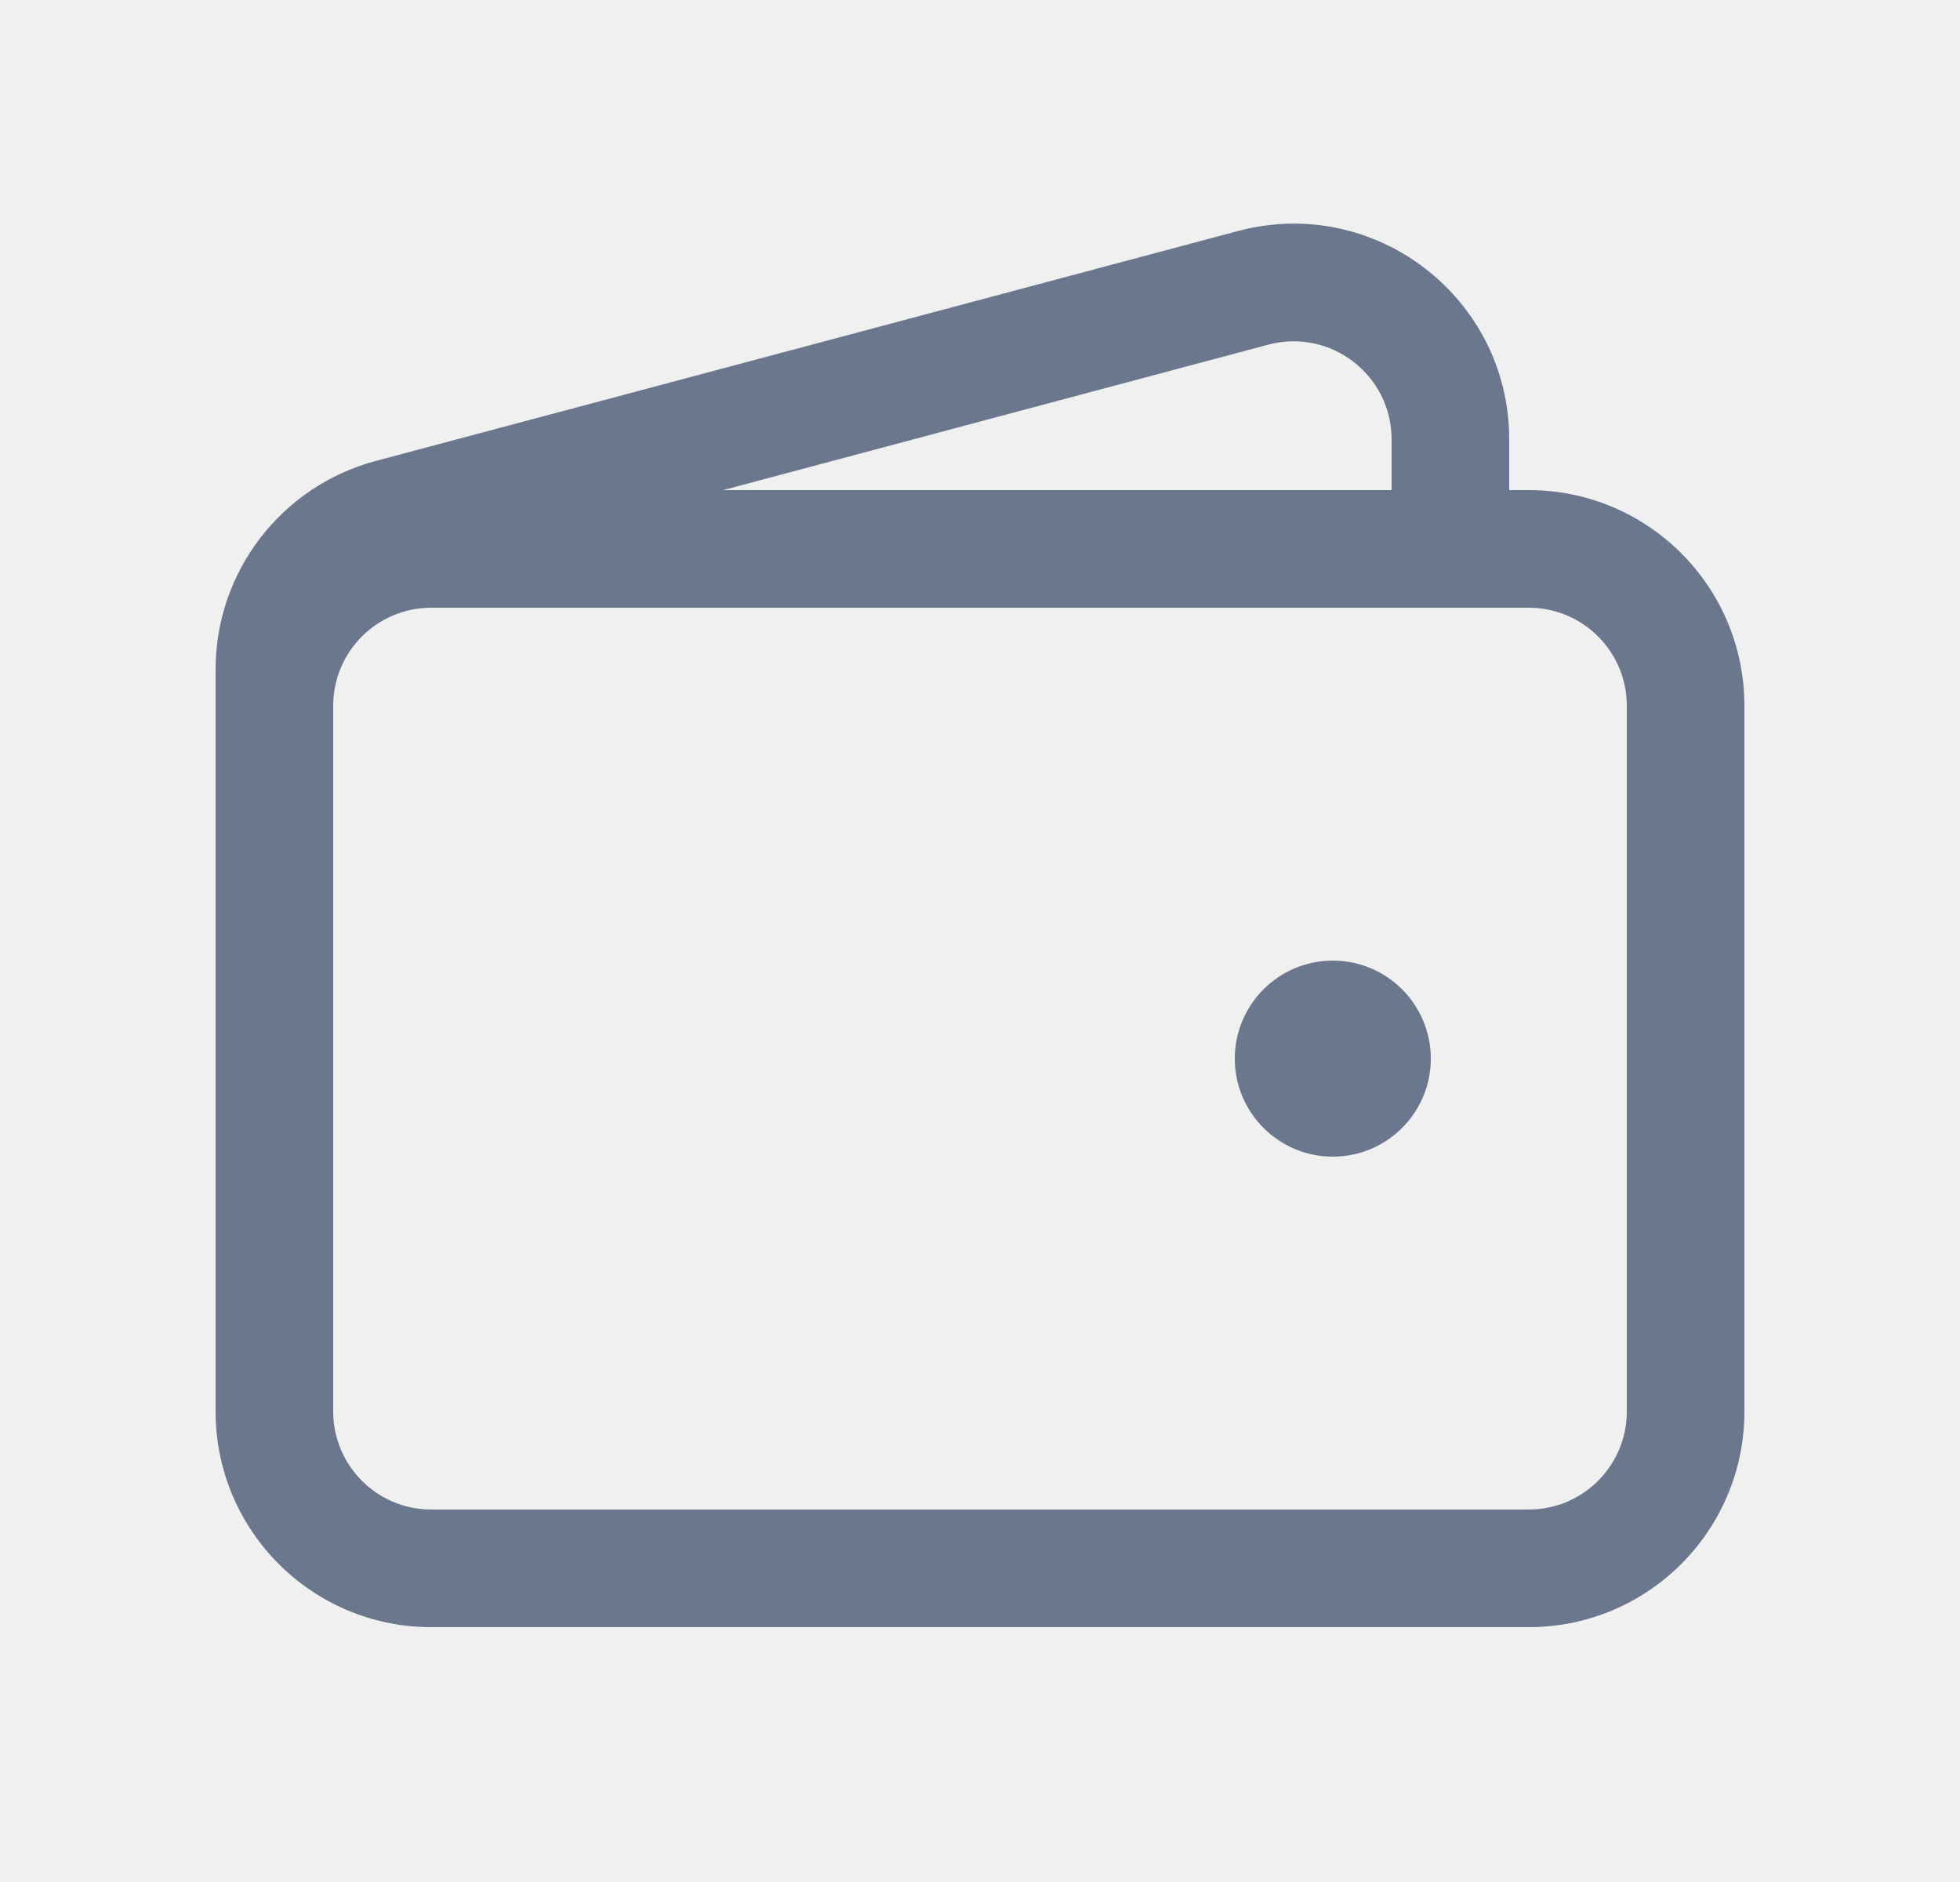
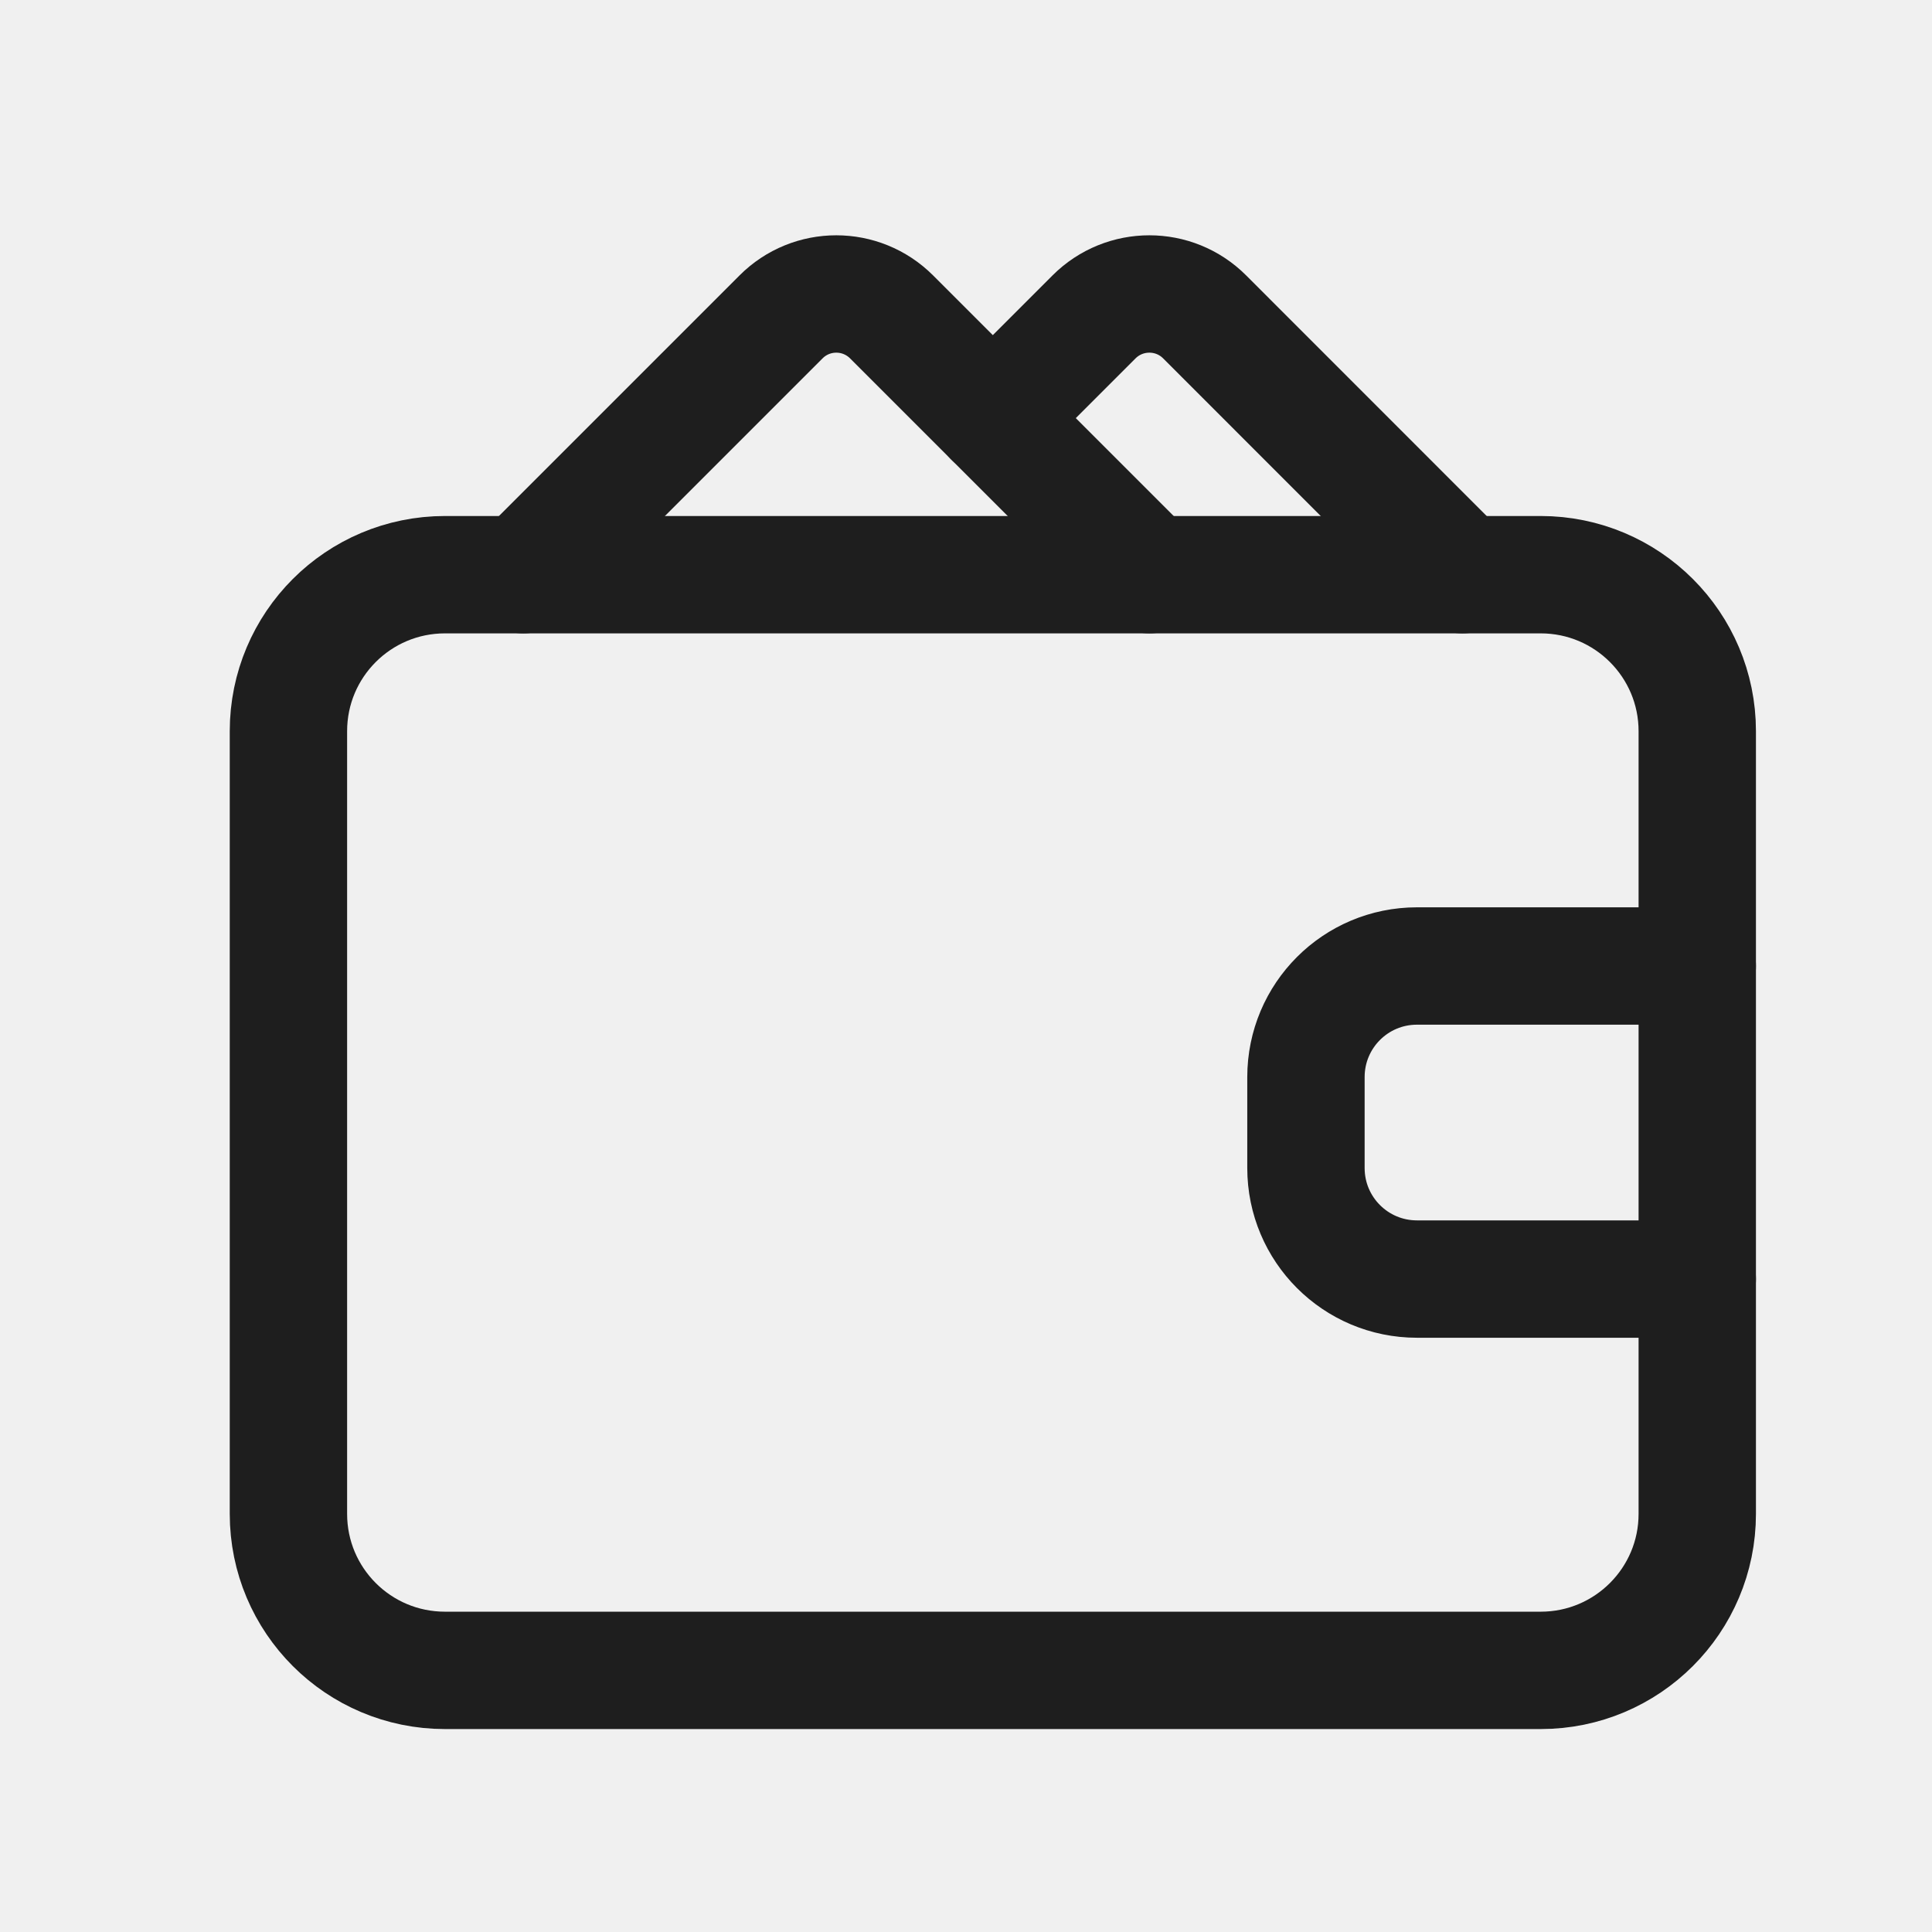
- <svg xmlns="http://www.w3.org/2000/svg" width="25" height="24" viewBox="0 0 25 24" fill="none">
-   <g id="wallet">
-     <path id="Vector" fill-rule="evenodd" clip-rule="evenodd" d="M16.178 4.395C16.971 4.184 17.75 4.782 17.75 5.603V6.25H9.223L16.178 4.395ZM2.75 9V8.536C2.75 7.291 3.588 6.2 4.791 5.879L15.791 2.946C17.537 2.48 19.25 3.796 19.25 5.603V6.25H19.5C21.019 6.25 22.25 7.481 22.25 9V18C22.25 19.519 21.019 20.75 19.5 20.75H5.5C3.981 20.75 2.75 19.519 2.75 18V9C2.75 9 2.75 9 2.75 9ZM4.25 9C4.25 9 4.25 9 4.25 9V18C4.25 18.69 4.81 19.25 5.5 19.25H19.5C20.19 19.25 20.75 18.69 20.75 18V9C20.75 8.31 20.19 7.75 19.5 7.75H5.5C4.81 7.75 4.25 8.31 4.25 9ZM18.25 13.5C18.25 12.81 17.69 12.25 17 12.25C16.31 12.25 15.75 12.81 15.75 13.5C15.75 14.19 16.31 14.75 17 14.75C17.69 14.75 18.25 14.19 18.25 13.5Z" fill="#6B778C" />
+ <svg xmlns="http://www.w3.org/2000/svg" width="24" height="24" viewBox="0 0 24 24" fill="none">
+   <g clip-path="url(#clip0_5545_14978)">
+     <path d="M21.084 12H17.602C16.84 12 16.223 12.617 16.223 13.38V14.509C16.223 15.272 16.84 15.889 17.602 15.889H21.084" stroke="#1E1E1E" stroke-width="1.458" stroke-linecap="round" stroke-linejoin="round" />
+     <path fill-rule="evenodd" clip-rule="evenodd" d="M19.139 20.75H5.528C4.453 20.75 3.583 19.88 3.583 18.806V9.083C3.583 8.009 4.453 7.139 5.528 7.139H19.139C20.213 7.139 21.084 8.009 21.084 9.083V18.806C21.084 19.88 20.213 20.75 19.139 20.75Z" stroke="#1E1E1E" stroke-width="1.458" stroke-linecap="round" stroke-linejoin="round" />
+     <path d="M14.278 7.139L11.076 3.937C10.696 3.557 10.081 3.557 9.702 3.937L6.5 7.139" stroke="#1E1E1E" stroke-width="1.458" stroke-linecap="round" stroke-linejoin="round" />
+     <path d="M12.333 5.194L13.59 3.937C13.97 3.557 14.586 3.557 14.965 3.937L18.166 7.139" stroke="#1E1E1E" stroke-width="1.458" stroke-linecap="round" stroke-linejoin="round" />
  </g>
+   <defs>
+     <clipPath id="clip0_5545_14978">
+       <rect width="24" height="24" fill="white" />
+     </clipPath>
+   </defs>
</svg>
